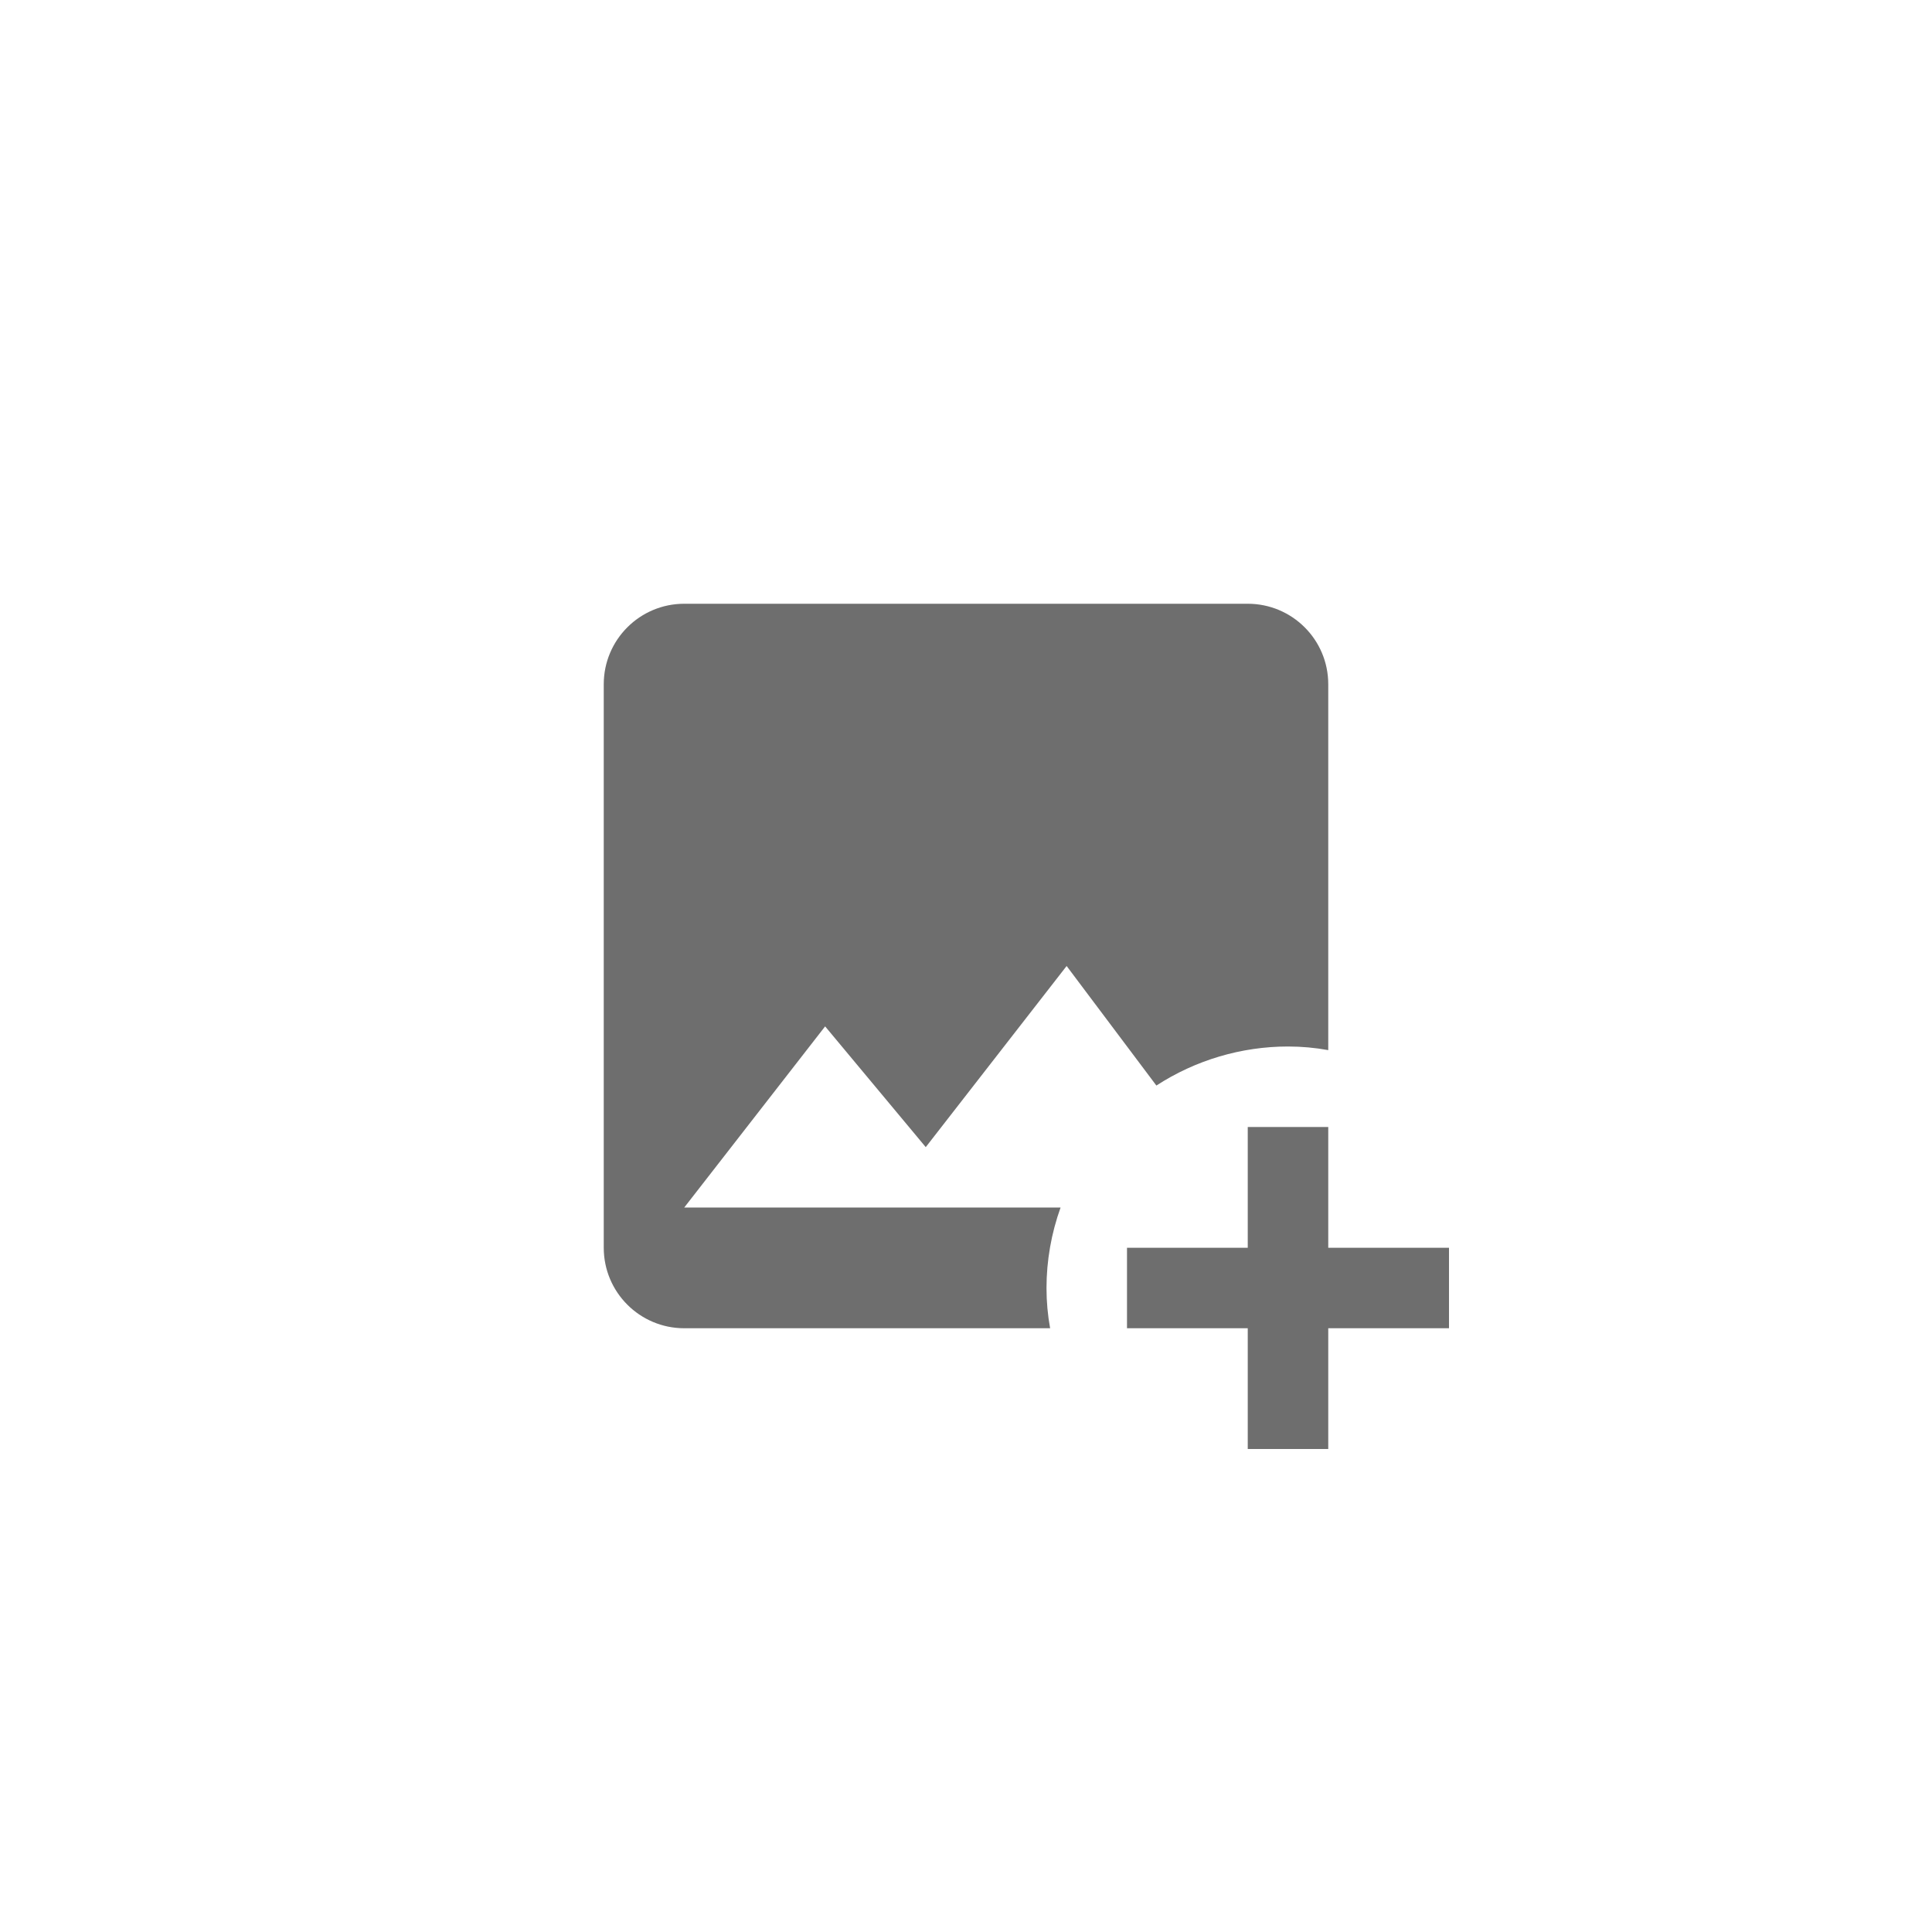
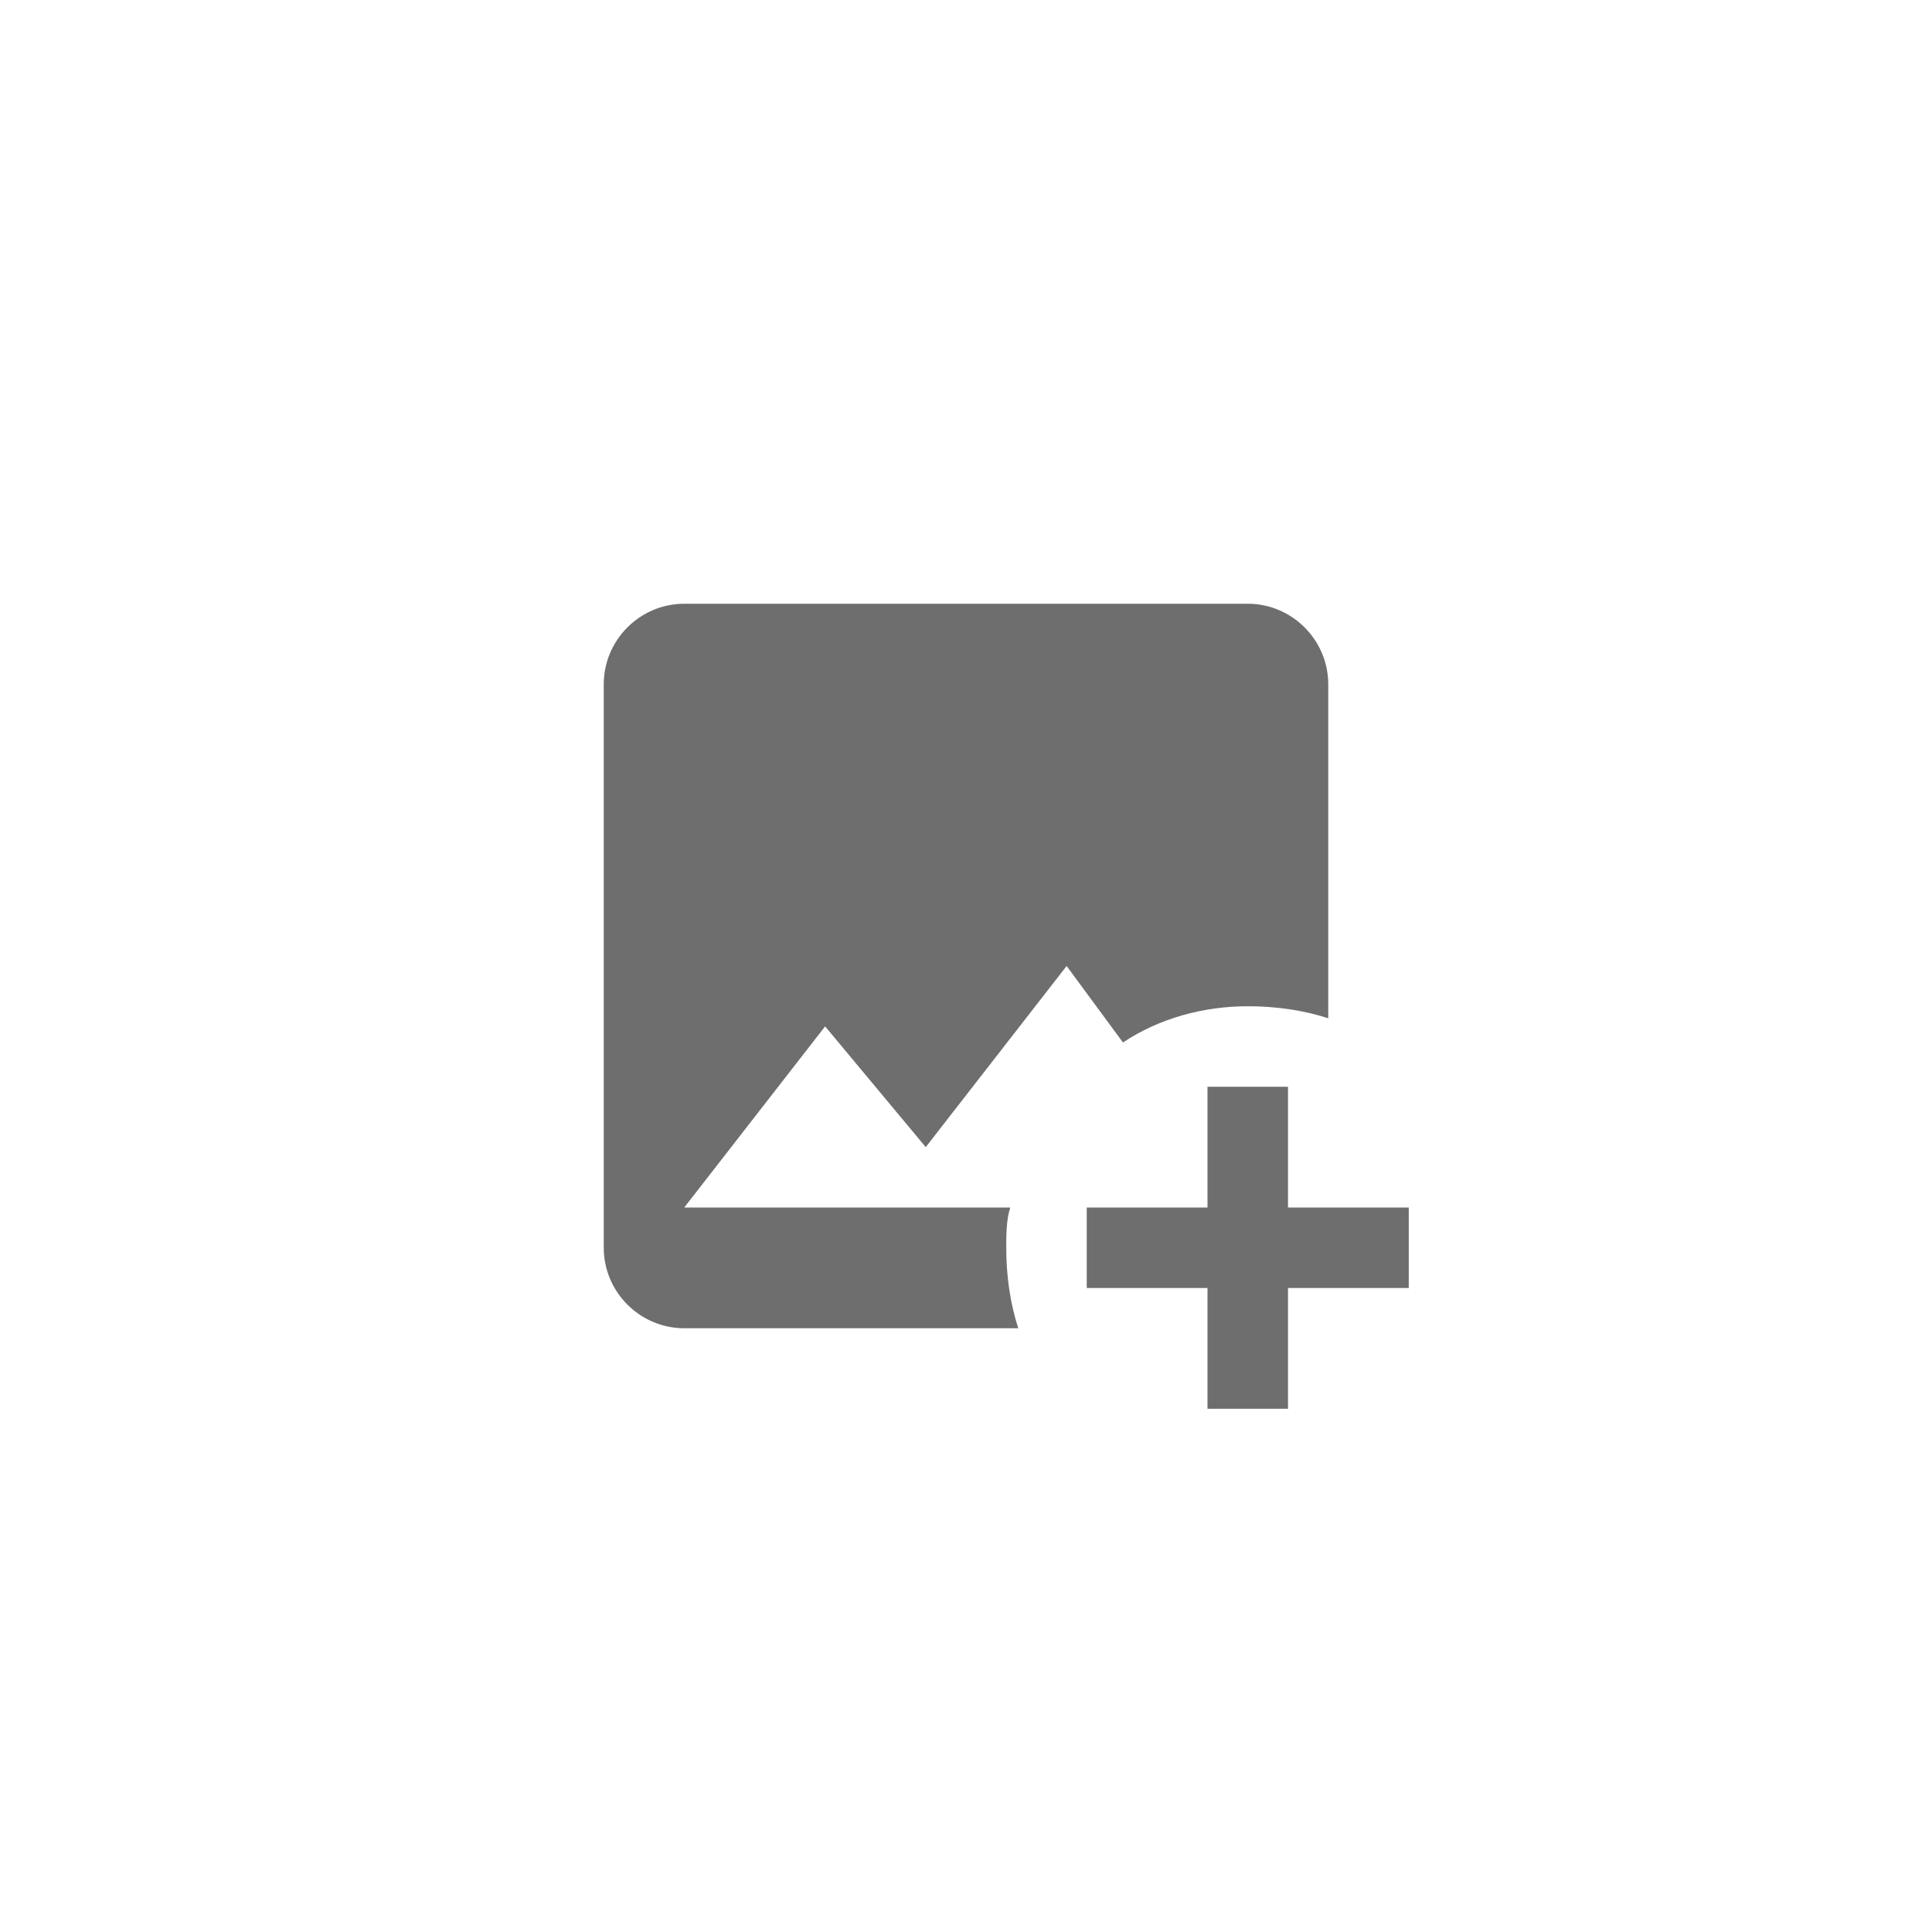
<svg xmlns="http://www.w3.org/2000/svg" viewBox="0 0 24 24" fill="#6e6e6e">
-   <path transform="scale(0.5) translate(12 12)" d="M5,3A2,2 0 0,0 3,5V19A2,2 0 0,0 5,21H14.09C14.03,20.67 14,20.34 14,20C14,19.32 14.12,18.64 14.35,18H5L8.5,13.5L11,16.5L14.5,12L16.73,14.97C17.7,14.34 18.84,14 20,14C20.34,14 20.67,14.03 21,14.09V5C21,3.89 20.1,3 19,3H5M19,16V19H16V21H19V24H21V21H24V19H21V16H19Z" />
+   <path transform="scale(0.5) translate(12 12)" d="M18 15V18H15V20H18V23H20V20H23V18H20V15H18M13.3 21H5C3.9 21 3 20.1 3 19V5C3 3.9 3.9 3 5 3H19C20.1 3 21 3.9 21 5V13.3C20.4 13.1 19.7 13 19 13C17.9 13 16.8 13.3 15.9 13.9L14.5 12L11 16.5L8.5 13.5L5 18H13.1C13 18.3 13 18.7 13 19C13 19.7 13.1 20.4 13.3 21Z" />
</svg>
